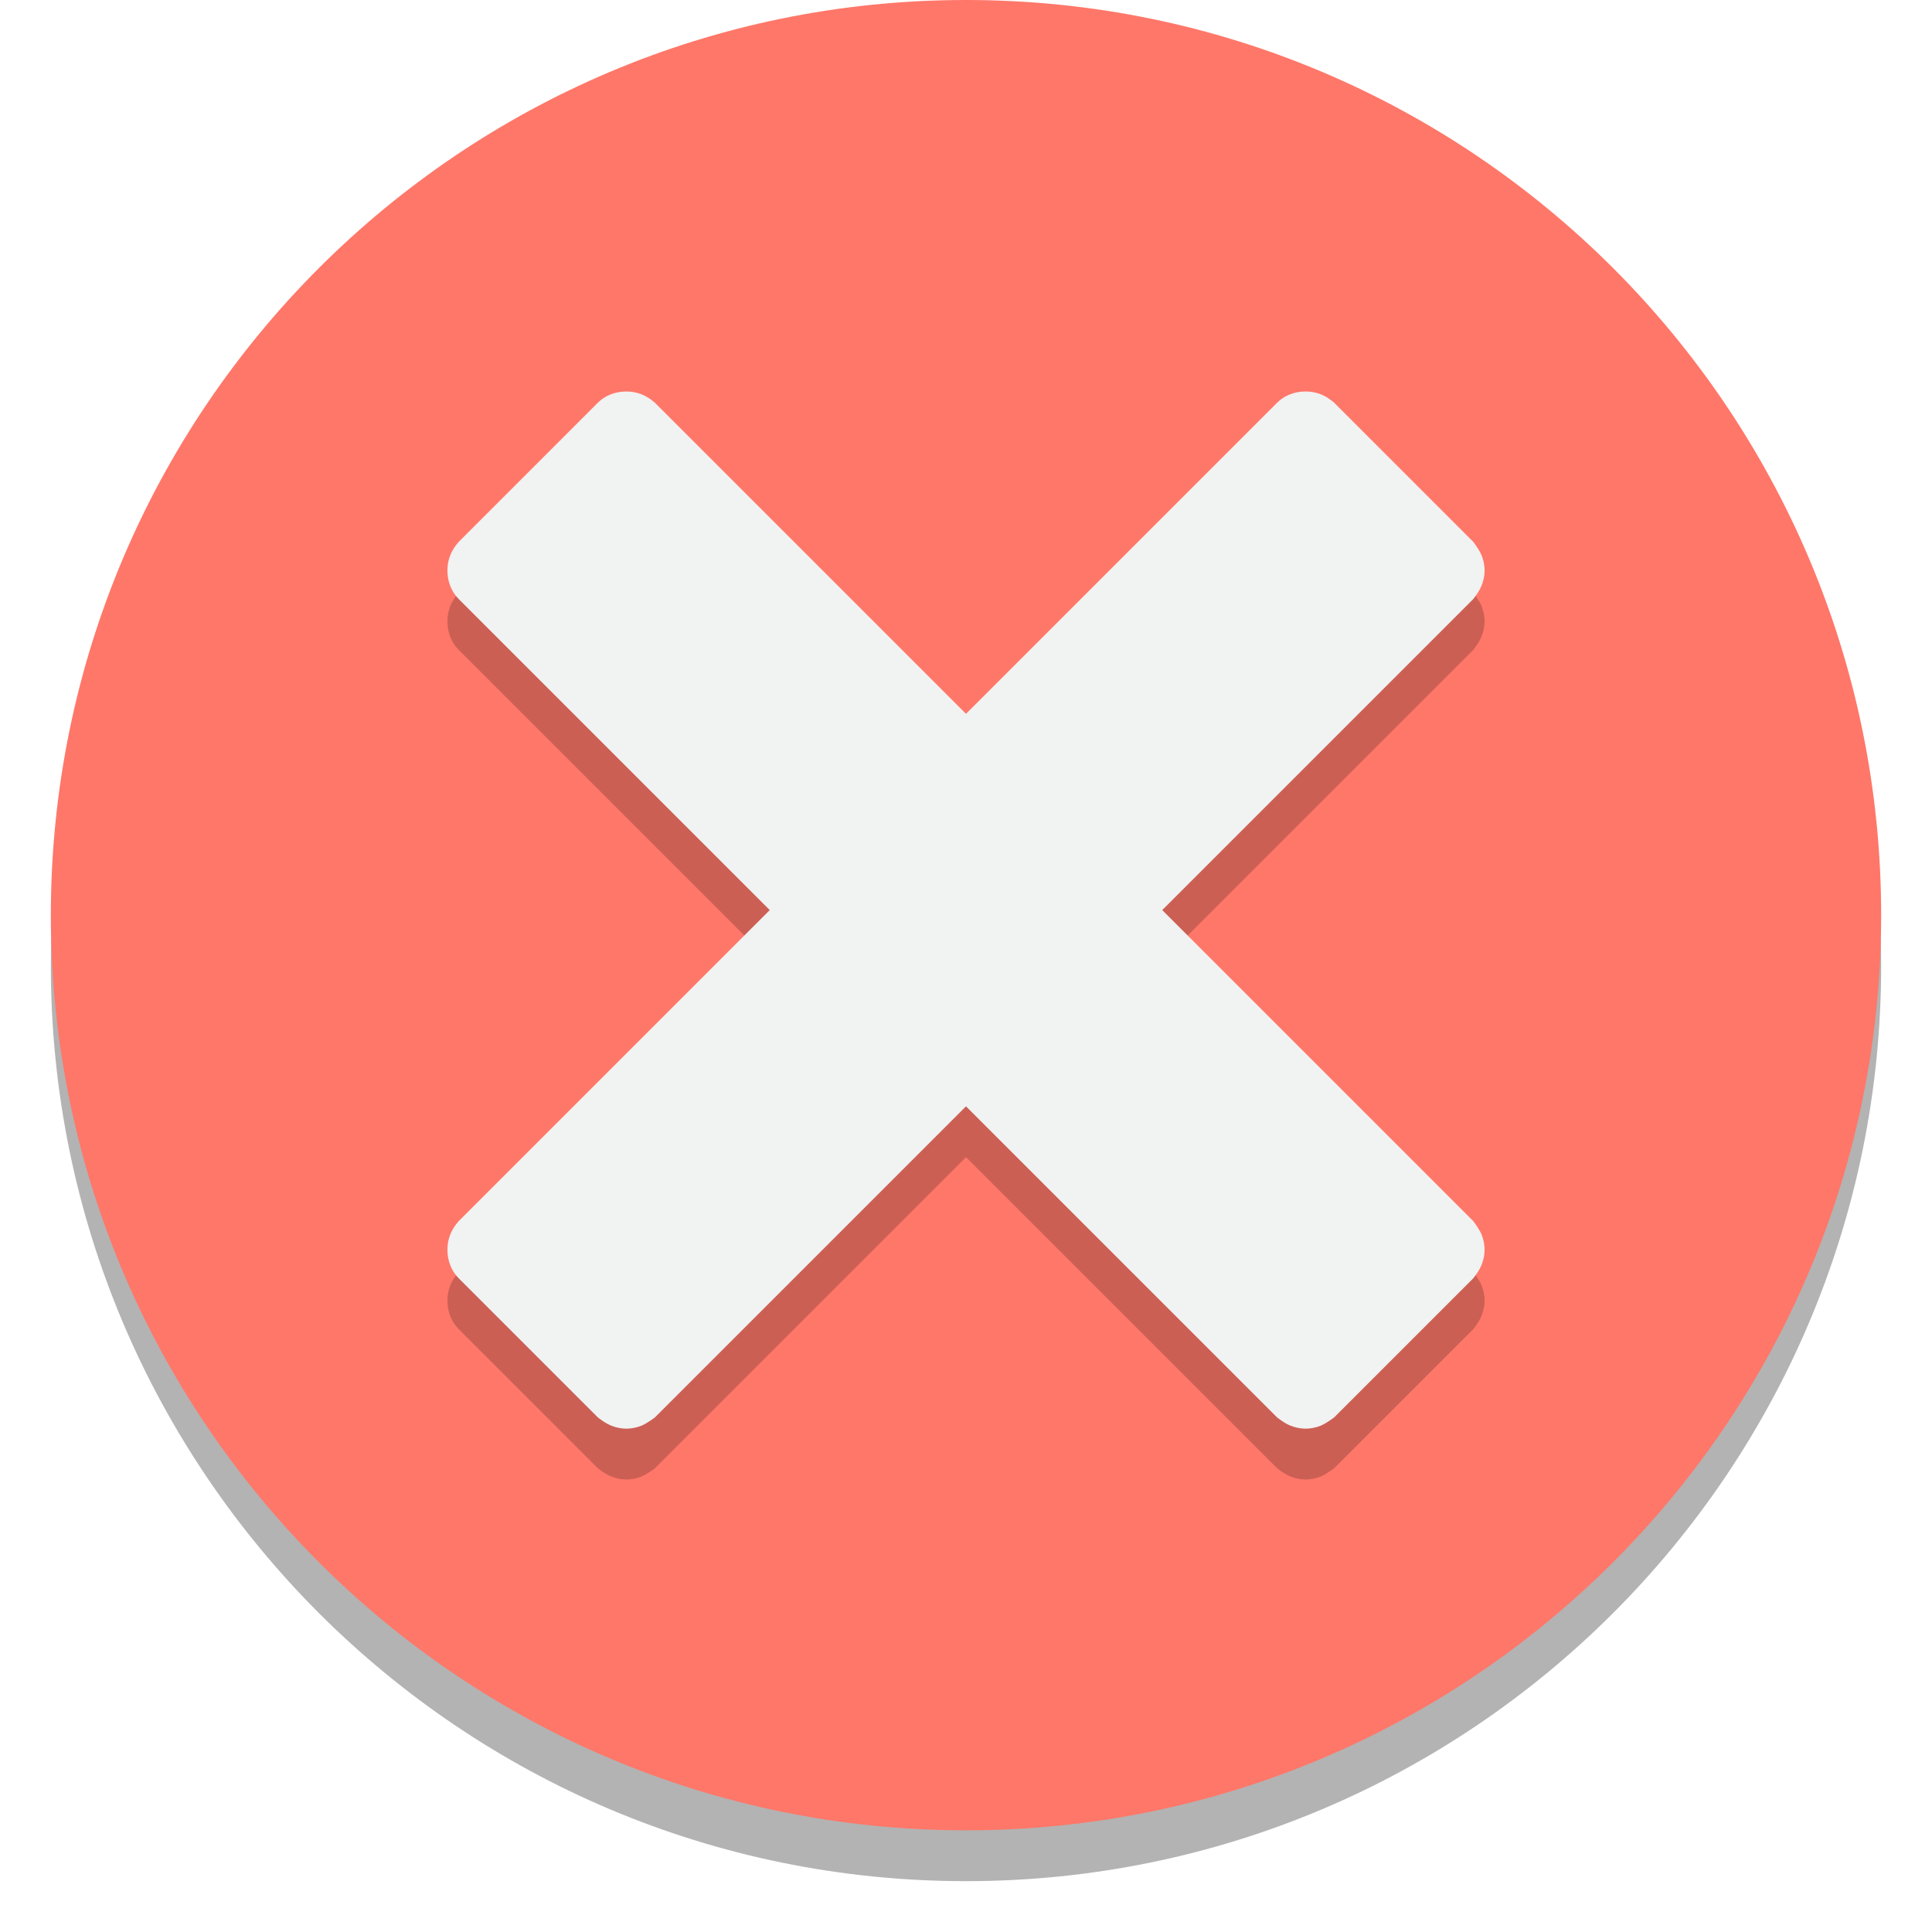
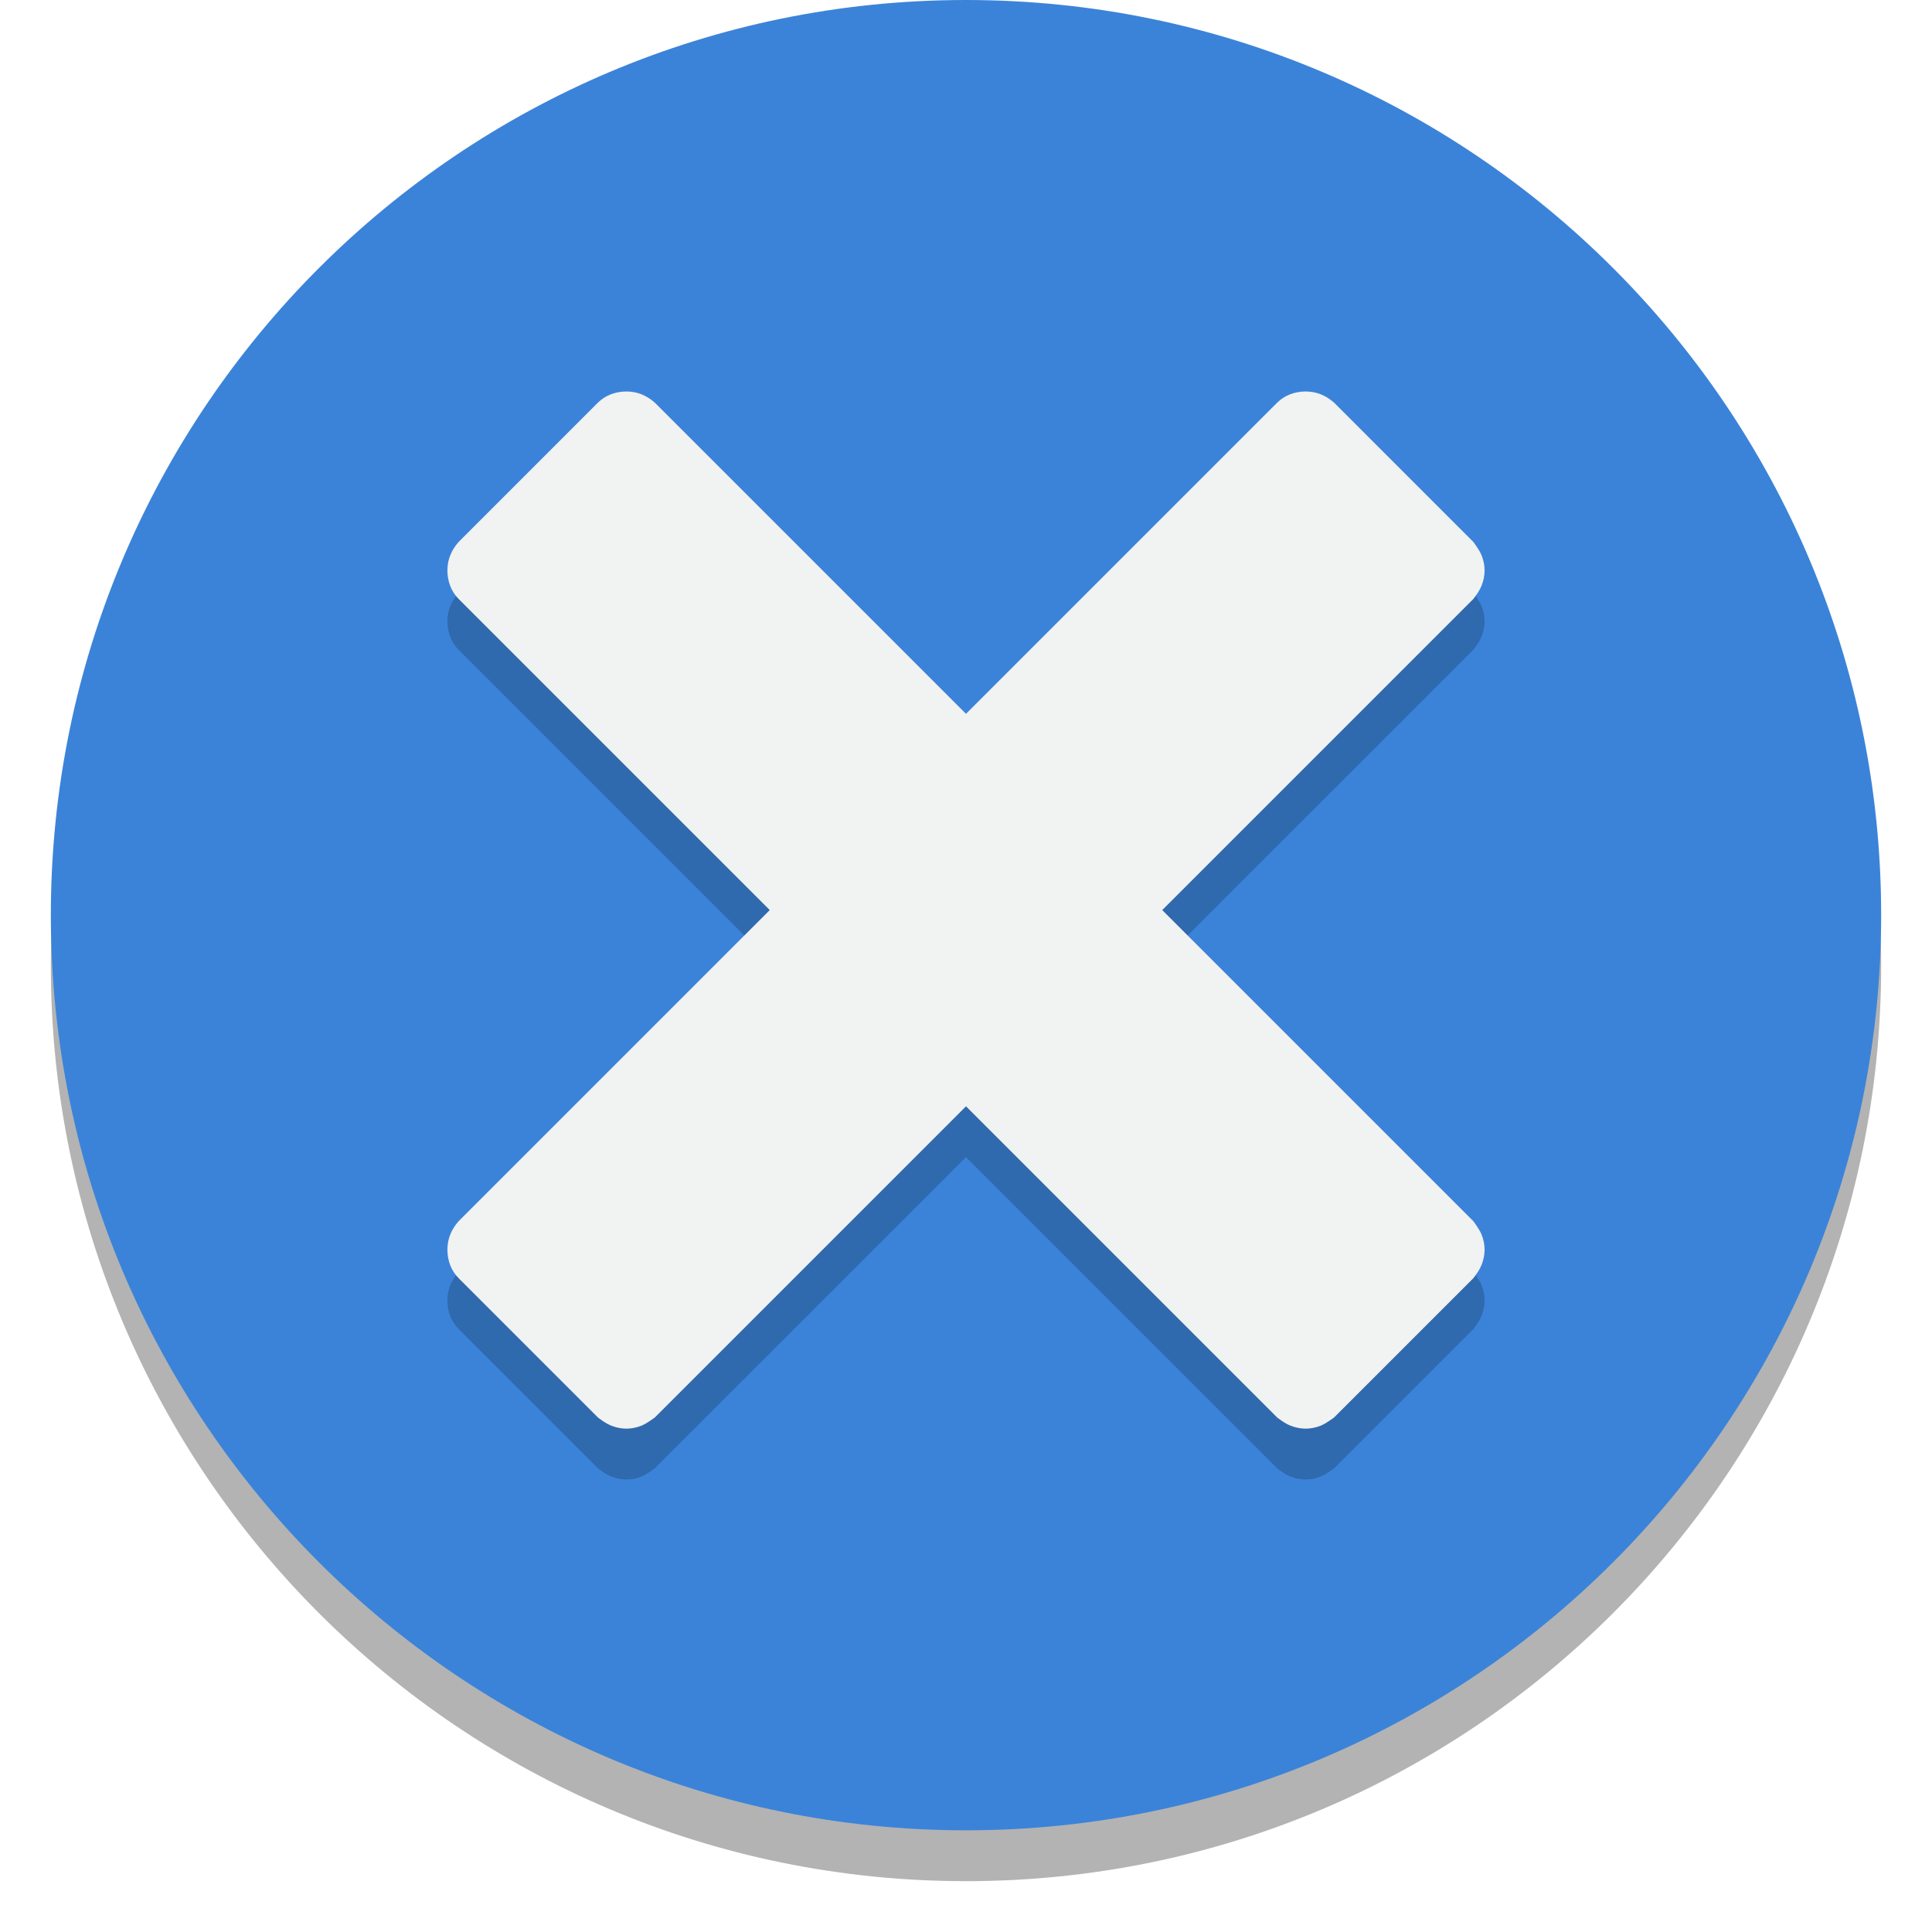
<svg xmlns="http://www.w3.org/2000/svg" width="24" height="24" viewBox="0 0 18 19">
  <defs>
-     <style>.cls-1{fill:#f1f2f2;}.cls-2{fill:#FF7769;}.cls-3{opacity:.2;}.cls-4{opacity:.3;}</style>
+     <style>.cls-1{fill:#f1f2f2;}.cls-2{fill:#3b83d9;}.cls-3{opacity:.2;}.cls-4{opacity:.3;}</style>
  </defs>
  <g id="incorrect">
    <path class="cls-4" d="M9,.5C4.03,.5,0,4.53,0,9.5s4.03,9,9,9,9-4.03,9-9S13.97,.5,9,.5Z" />
    <path class="cls-2" d="M9,0C4.03,0,0,4.03,0,9s4.03,9,9,9,9-4.03,9-9S13.97,0,9,0Z" />
    <g class="cls-3">
      <path d="M13.99,12.51s.06,.08,.08,.13c.02,.05,.03,.1,.03,.15s-.01,.1-.03,.15c-.02,.05-.05,.09-.08,.13l-1.37,1.37s-.08,.06-.13,.08c-.05,.02-.1,.03-.15,.03s-.1-.01-.15-.03c-.05-.02-.09-.05-.13-.08l-3.06-3.06-3.06,3.06s-.08,.06-.13,.08c-.05,.02-.1,.03-.15,.03s-.1-.01-.15-.03c-.05-.02-.09-.05-.13-.08l-1.37-1.37c-.07-.07-.11-.17-.11-.28s.04-.2,.11-.28l3.06-3.06-3.06-3.06c-.07-.07-.11-.17-.11-.28s.04-.2,.11-.28l1.37-1.37c.07-.07,.17-.11,.28-.11s.2,.04,.28,.11l3.06,3.06,3.06-3.06c.07-.07,.17-.11,.28-.11s.2,.04,.28,.11l1.37,1.37s.06,.08,.08,.13c.02,.05,.03,.1,.03,.15s-.01,.1-.03,.15c-.02,.05-.05,.09-.08,.13l-3.06,3.06,3.06,3.06Z" />
    </g>
    <path class="cls-1" d="M13.99,12.01s.06,.08,.08,.13c.02,.05,.03,.1,.03,.15s-.01,.1-.03,.15c-.02,.05-.05,.09-.08,.13l-1.37,1.37s-.08,.06-.13,.08c-.05,.02-.1,.03-.15,.03s-.1-.01-.15-.03c-.05-.02-.09-.05-.13-.08l-3.06-3.06-3.06,3.06s-.08,.06-.13,.08c-.05,.02-.1,.03-.15,.03s-.1-.01-.15-.03c-.05-.02-.09-.05-.13-.08l-1.37-1.37c-.07-.07-.11-.17-.11-.28s.04-.2,.11-.28l3.06-3.06-3.06-3.06c-.07-.07-.11-.17-.11-.28s.04-.2,.11-.28l1.37-1.37c.07-.07,.17-.11,.28-.11s.2,.04,.28,.11l3.06,3.06,3.06-3.06c.07-.07,.17-.11,.28-.11s.2,.04,.28,.11l1.37,1.37s.06,.08,.08,.13c.02,.05,.03,.1,.03,.15s-.01,.1-.03,.15c-.02,.05-.05,.09-.08,.13l-3.06,3.06,3.06,3.06Z" />
  </g>
</svg>
